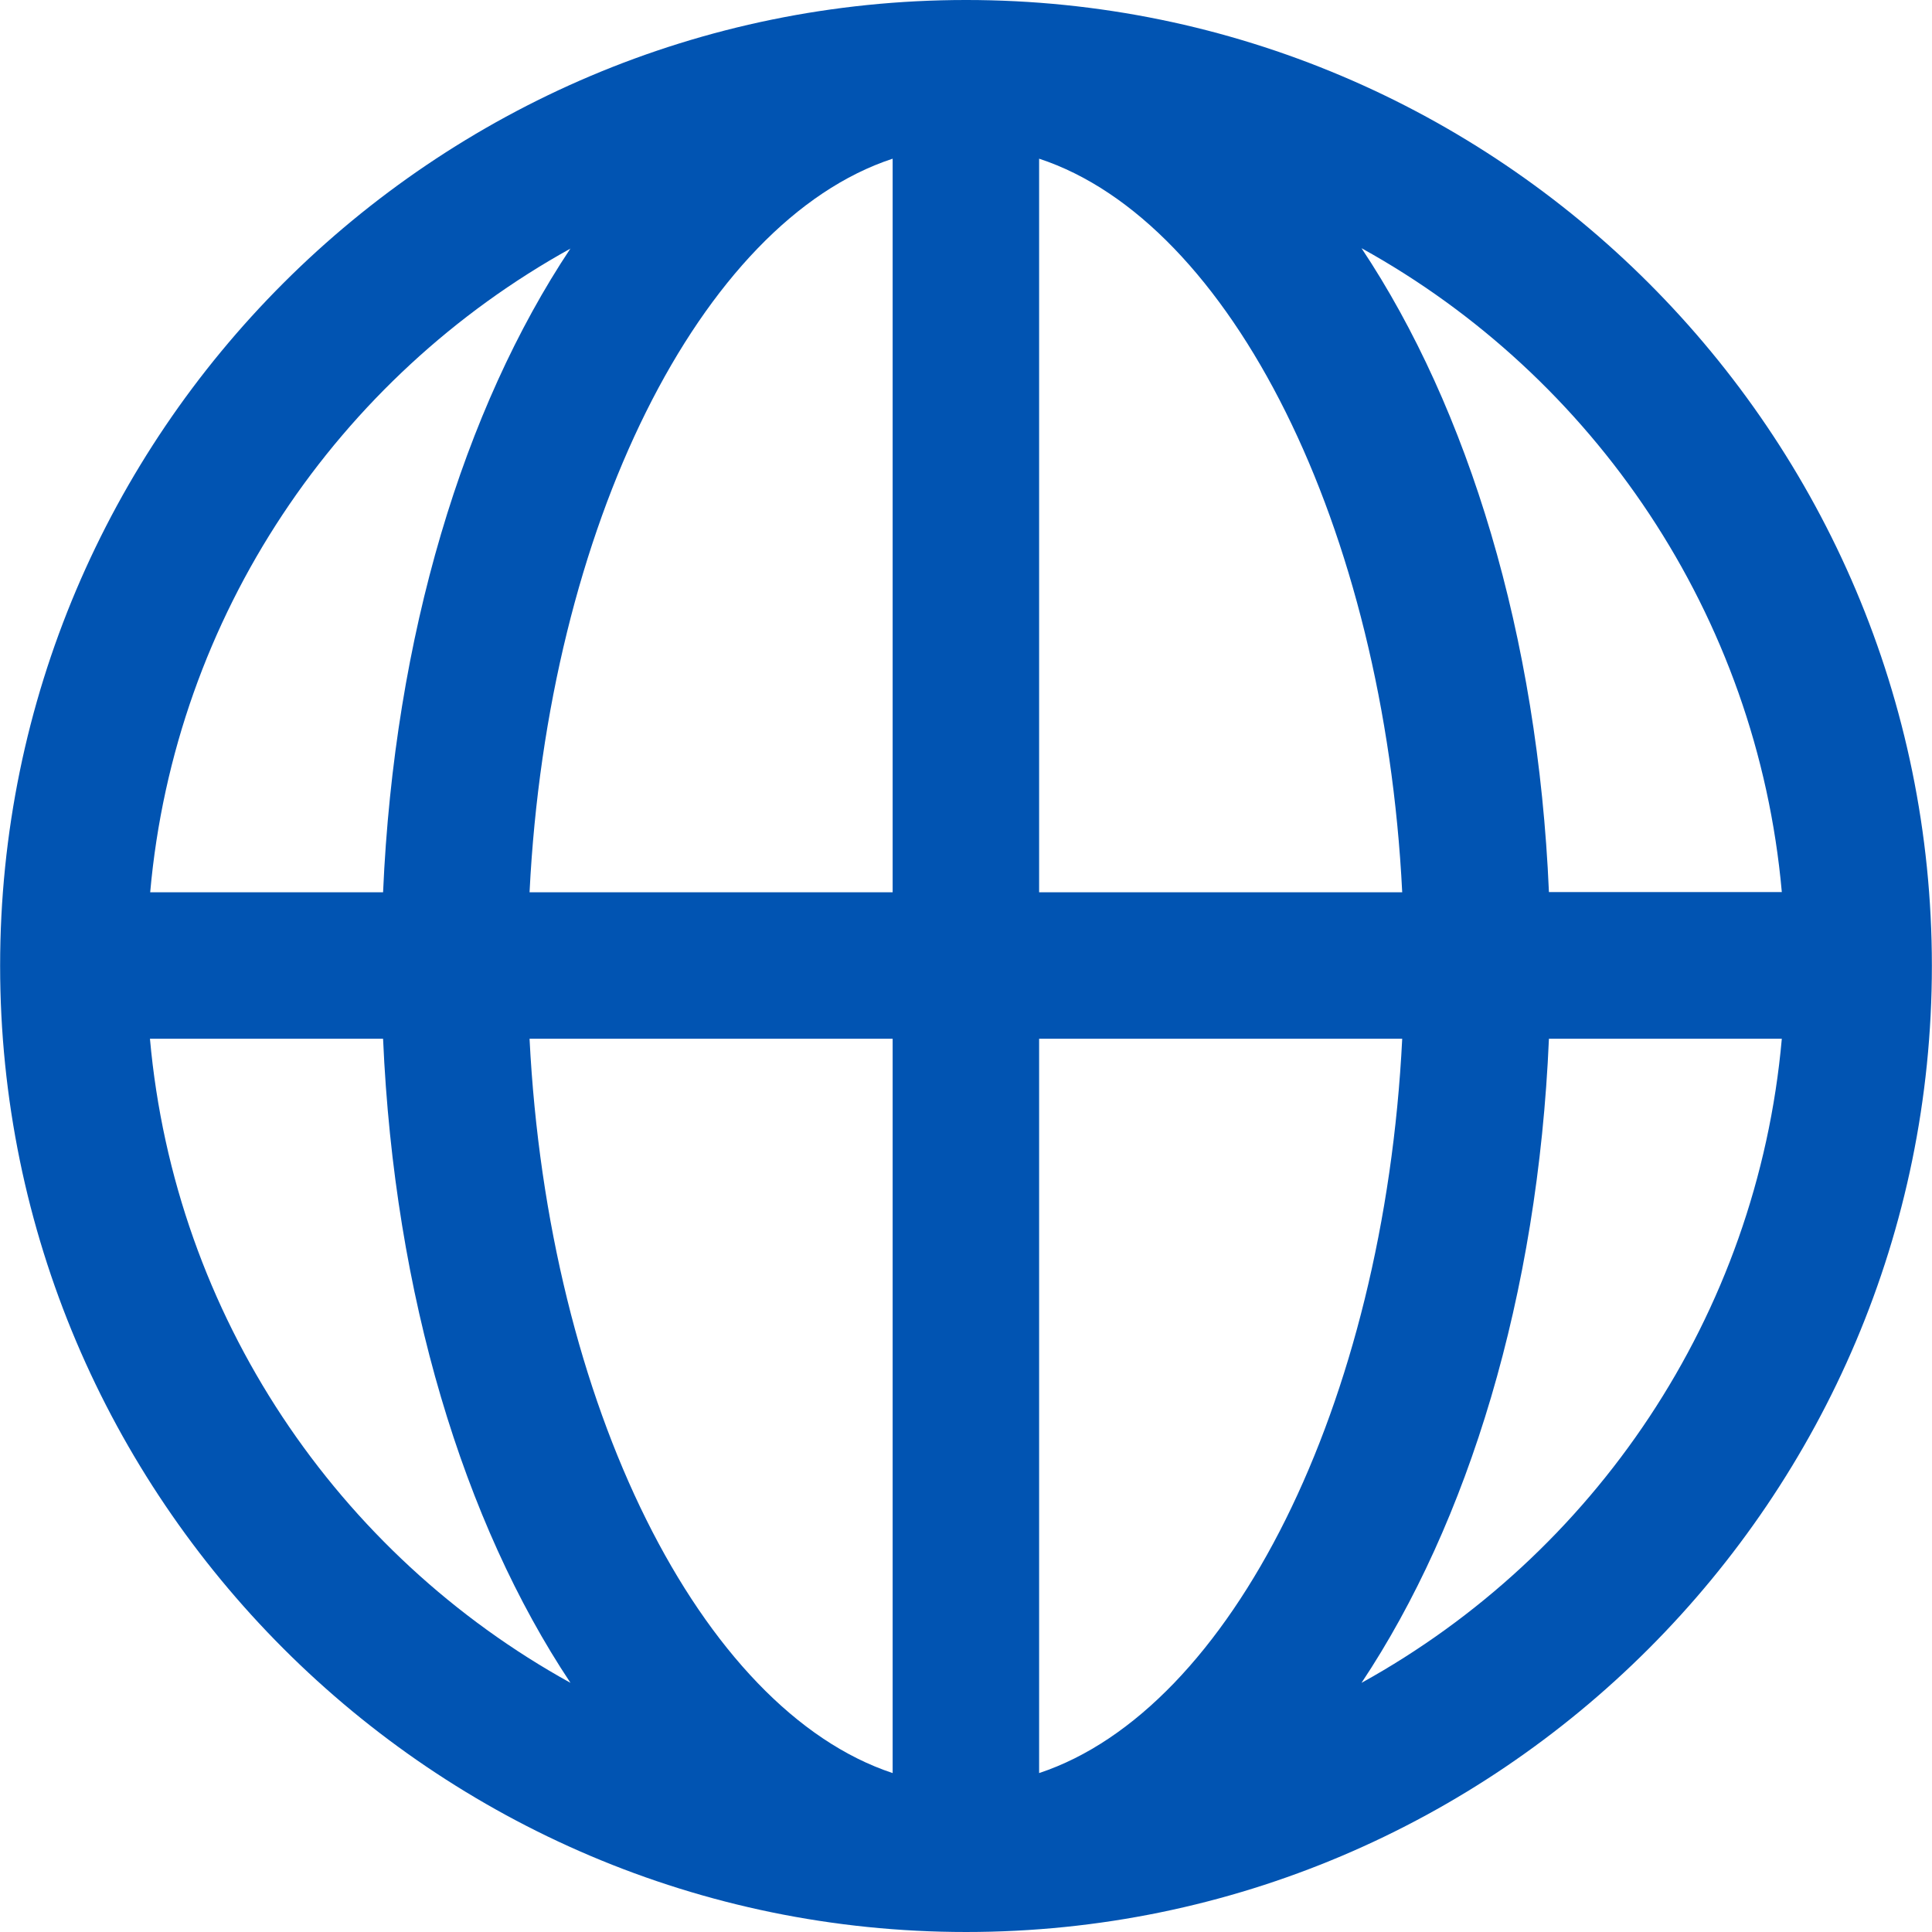
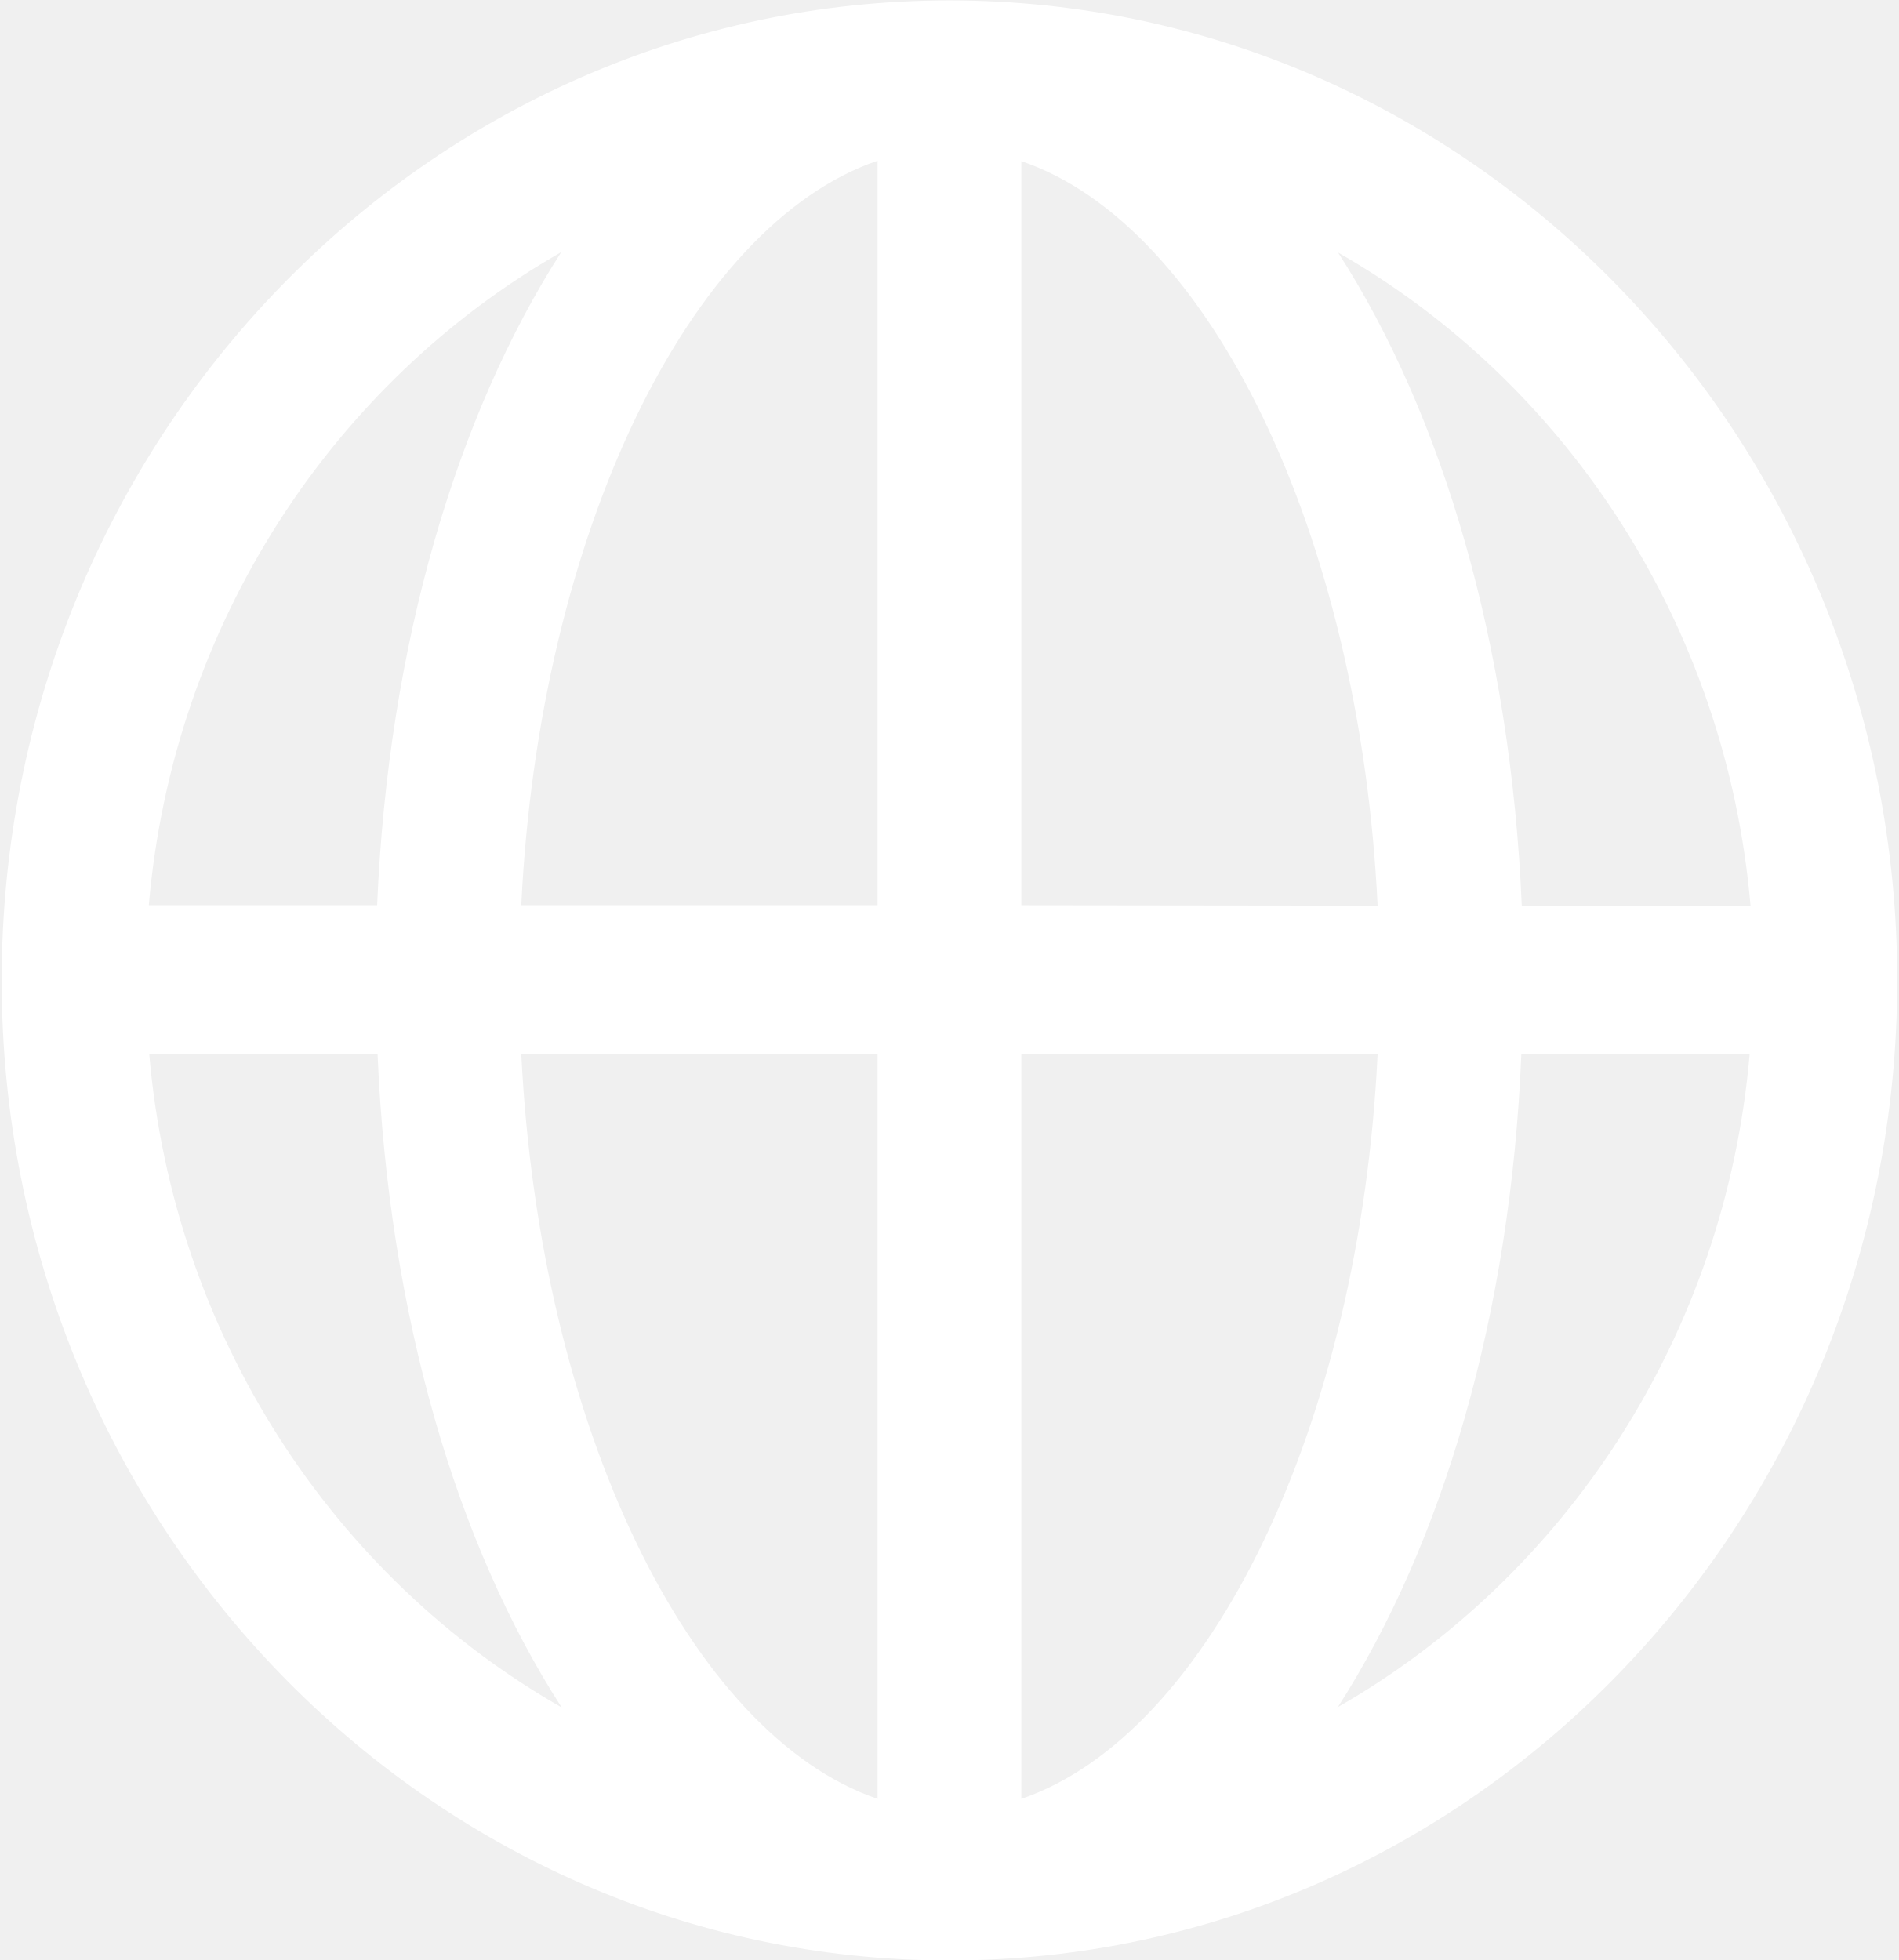
- <svg xmlns="http://www.w3.org/2000/svg" version="1.1" width="0.112in" height="0.112in" viewBox="0 0 8.071 8.072" id="svg12">
-   <defs id="defs12" />
-   <path d="M -469.314,790.739 V -51.15 h 595.275 V 790.739 Z" style="fill:#ffffff;fill-rule:evenodd" id="path1" />
-   <path d="m 5.688,7.031 c 0.446,-0.67 0.737,-1.617 0.783,-2.691 h 0.973 c -0.103,1.16 -0.786,2.155 -1.756,2.691 z m -5.062,-2.691 H 1.6 c 0.047,1.074 0.337,2.021 0.783,2.691 -0.971,-0.536 -1.653,-1.531 -1.757,-2.691 z m 1.757,-3.302 c -0.446,0.67 -0.736,1.617 -0.783,2.69 H 0.627 c 0.103,-1.158 0.786,-2.153 1.757,-2.69 z m 1.958,2.69 V 0.663 c 0.8,0.263 1.441,1.537 1.517,3.065 z m 0,3.68 v -3.068 h 1.517 c -0.076,1.53 -0.717,2.803 -1.517,3.068 z m -0.612,-3.068 v 3.068 c -0.8,-0.265 -1.44,-1.538 -1.517,-3.068 z m 0,-3.678 V 3.728 h -1.517 c 0.076,-1.528 0.716,-2.802 1.517,-3.065 z m 3.715,3.065 h -0.973 c -0.046,-1.073 -0.337,-2.02 -0.783,-2.69 0.97,0.536 1.653,1.532 1.756,2.69 z M 4.036,-8.6202433e-6 c -2.225,0 -4.036,1.809 -4.036,4.035 0,2.225 1.811,4.037 4.036,4.037 2.225,0 4.035,-1.811 4.035,-4.037 0,-2.226 -1.81,-4.035 -4.035,-4.035 z" style="fill:#0154b2;fill-rule:evenodd" id="path10" />
+ <svg xmlns="http://www.w3.org/2000/svg" version="1.1" width="0.062in" height="0.064in" viewBox="0 0 4.458 4.61" id="svg36">
+   <defs id="defs36" />
+   <path d="m 3.142,4.016 c 0.246,-0.383 0.407,-0.923 0.432,-1.537 h 0.537 c -0.057,0.662 -0.434,1.231 -0.97,1.537 z m -2.795,-1.537 h 0.537 c 0.026,0.614 0.186,1.154 0.433,1.537 -0.536,-0.306 -0.913,-0.874 -0.97,-1.537 z M 1.316,0.593 c -0.246,0.383 -0.407,0.923 -0.433,1.536 h -0.537 c 0.057,-0.661 0.434,-1.23 0.97,-1.536 z m 1.082,1.536 V 0.379 c 0.442,0.15 0.796,0.878 0.838,1.751 z m 0,2.102 v -1.752 h 0.838 c -0.042,0.874 -0.396,1.601 -0.838,1.752 z m -0.338,-1.752 v 1.752 c -0.442,-0.151 -0.795,-0.878 -0.838,-1.752 z m 0,-2.1 V 2.129 h -0.838 c 0.042,-0.873 0.396,-1.6 0.838,-1.751 z m 2.052,1.751 h -0.537 c -0.026,-0.613 -0.186,-1.154 -0.432,-1.536 0.536,0.306 0.913,0.875 0.97,1.536 z m -1.883,-2.129 c -1.229,0 -2.229,1.033 -2.229,2.305 0,1.271 1,2.305 2.229,2.305 1.229,0 2.229,-1.034 2.229,-2.305 0,-1.272 -1,-2.305 -2.229,-2.305 z" style="fill:#ffffff;fill-rule:evenodd" id="path18" />
</svg>
